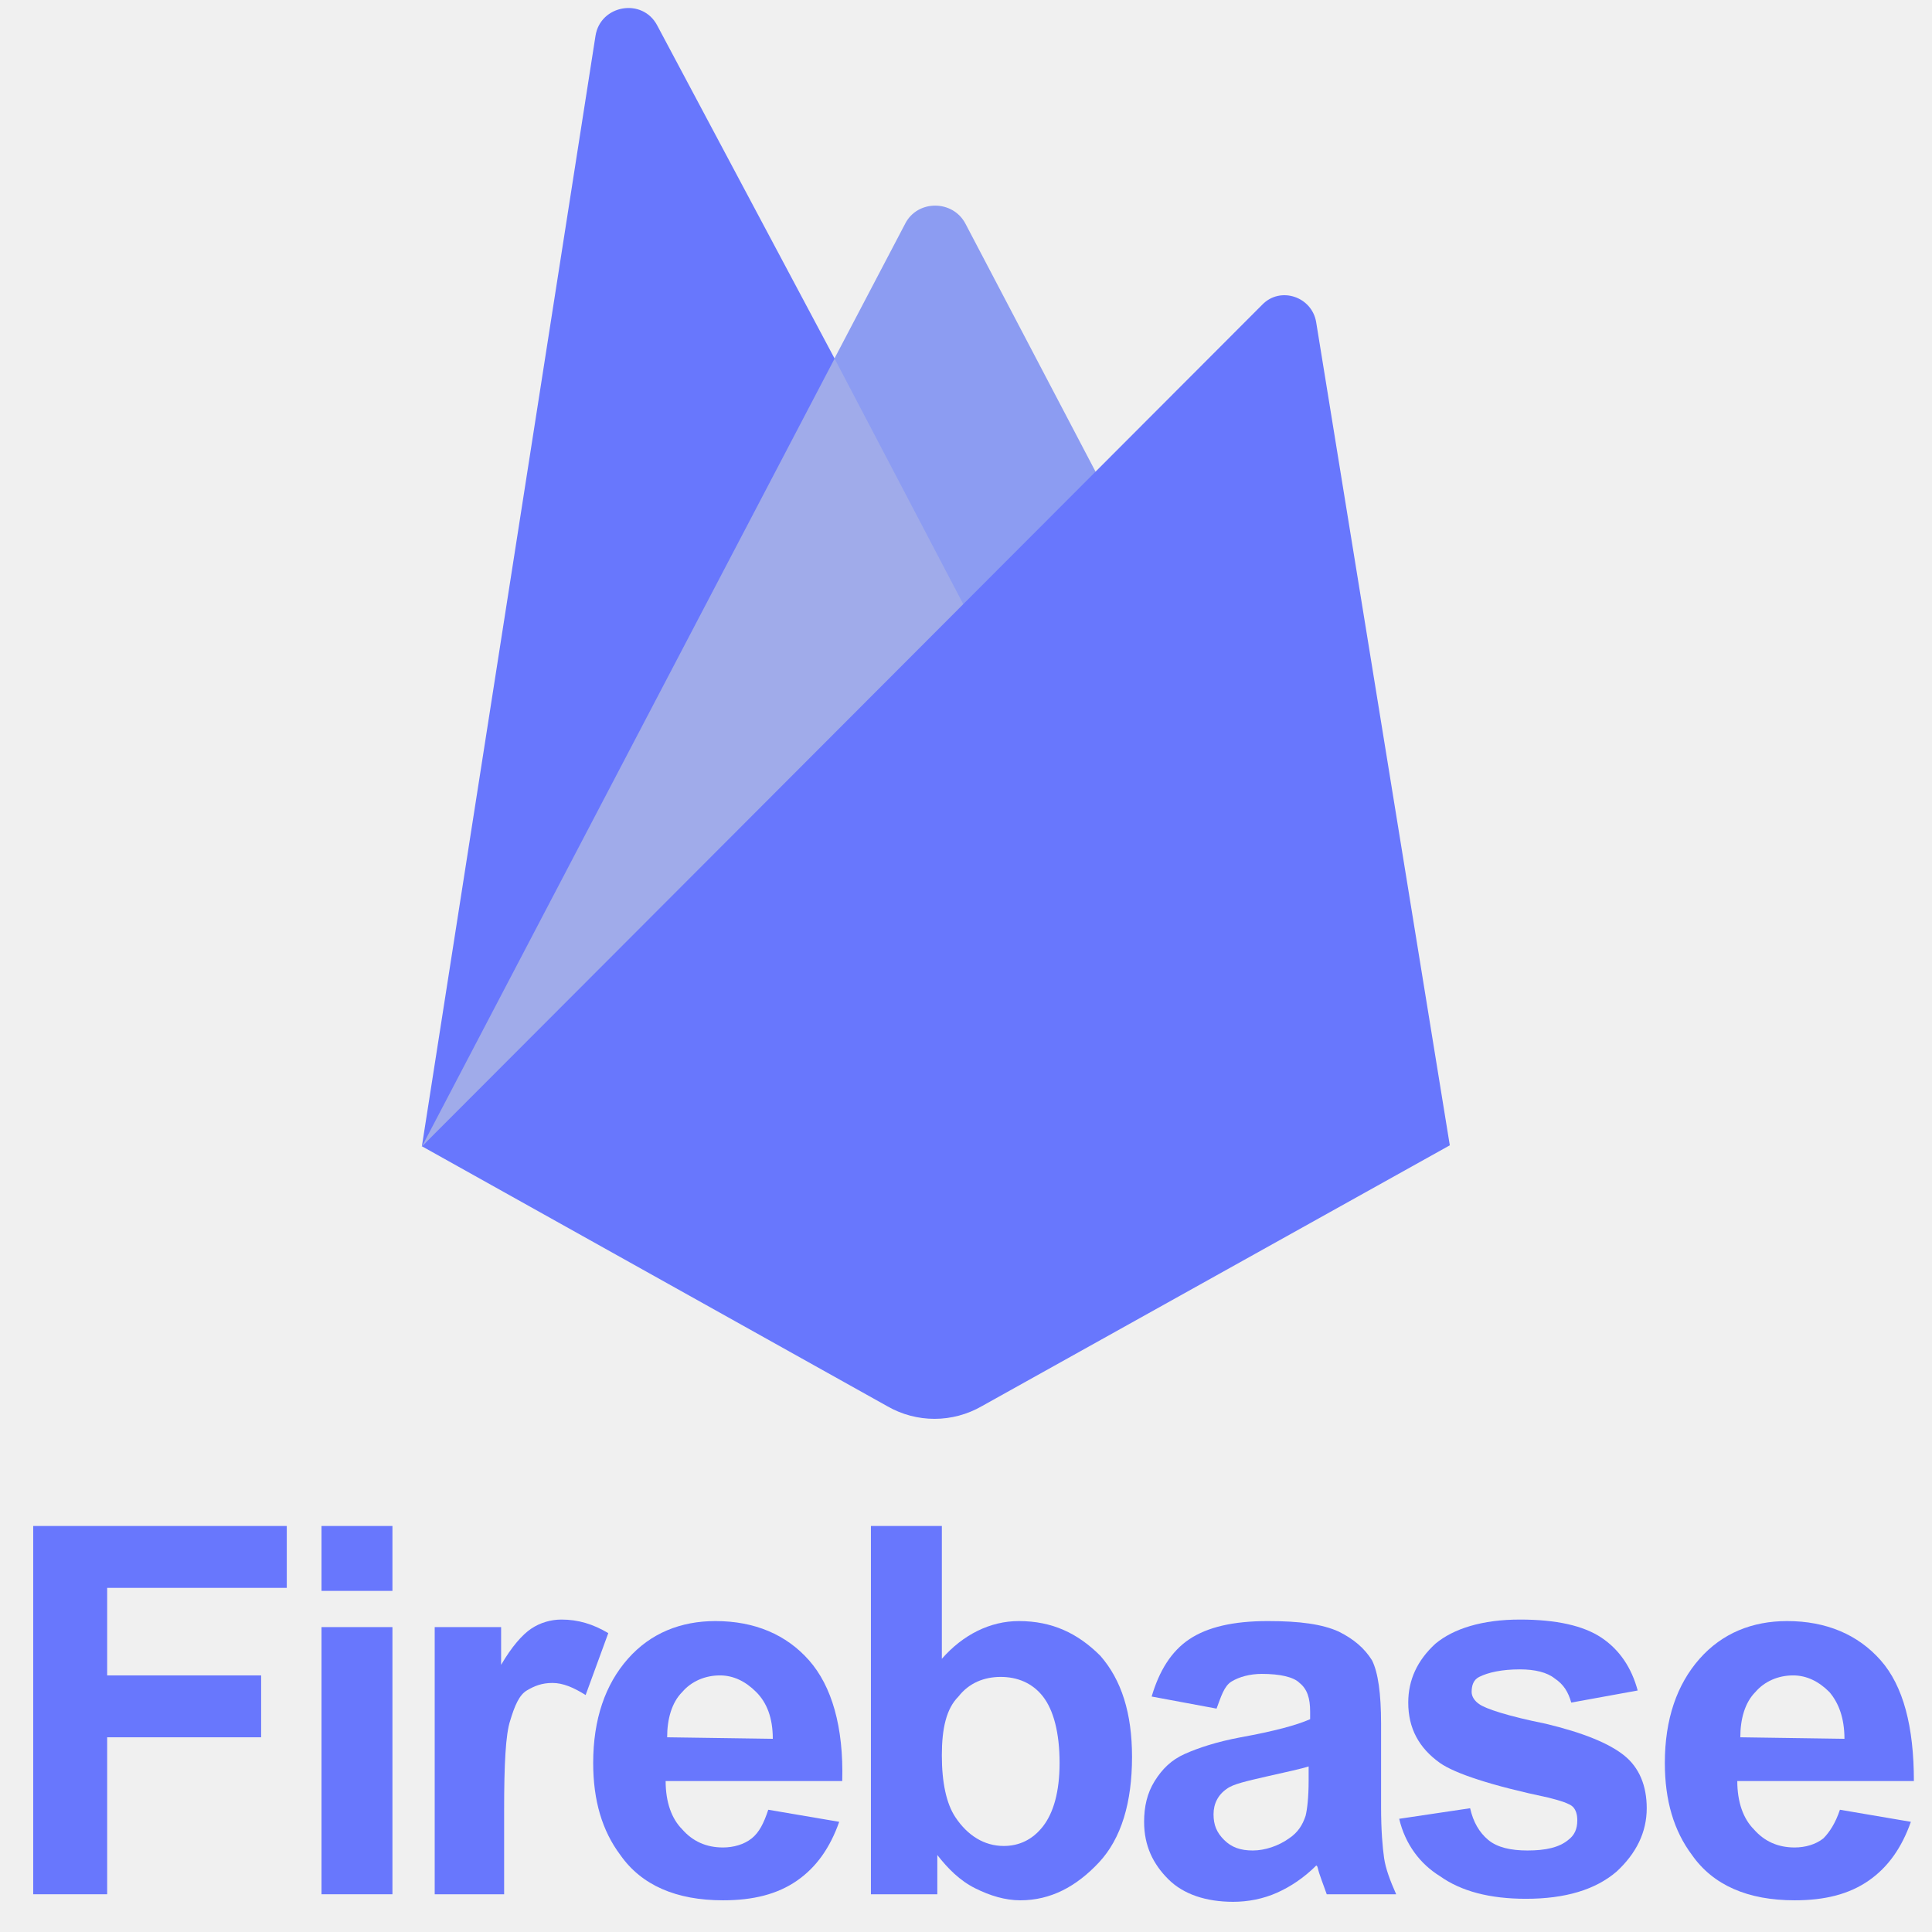
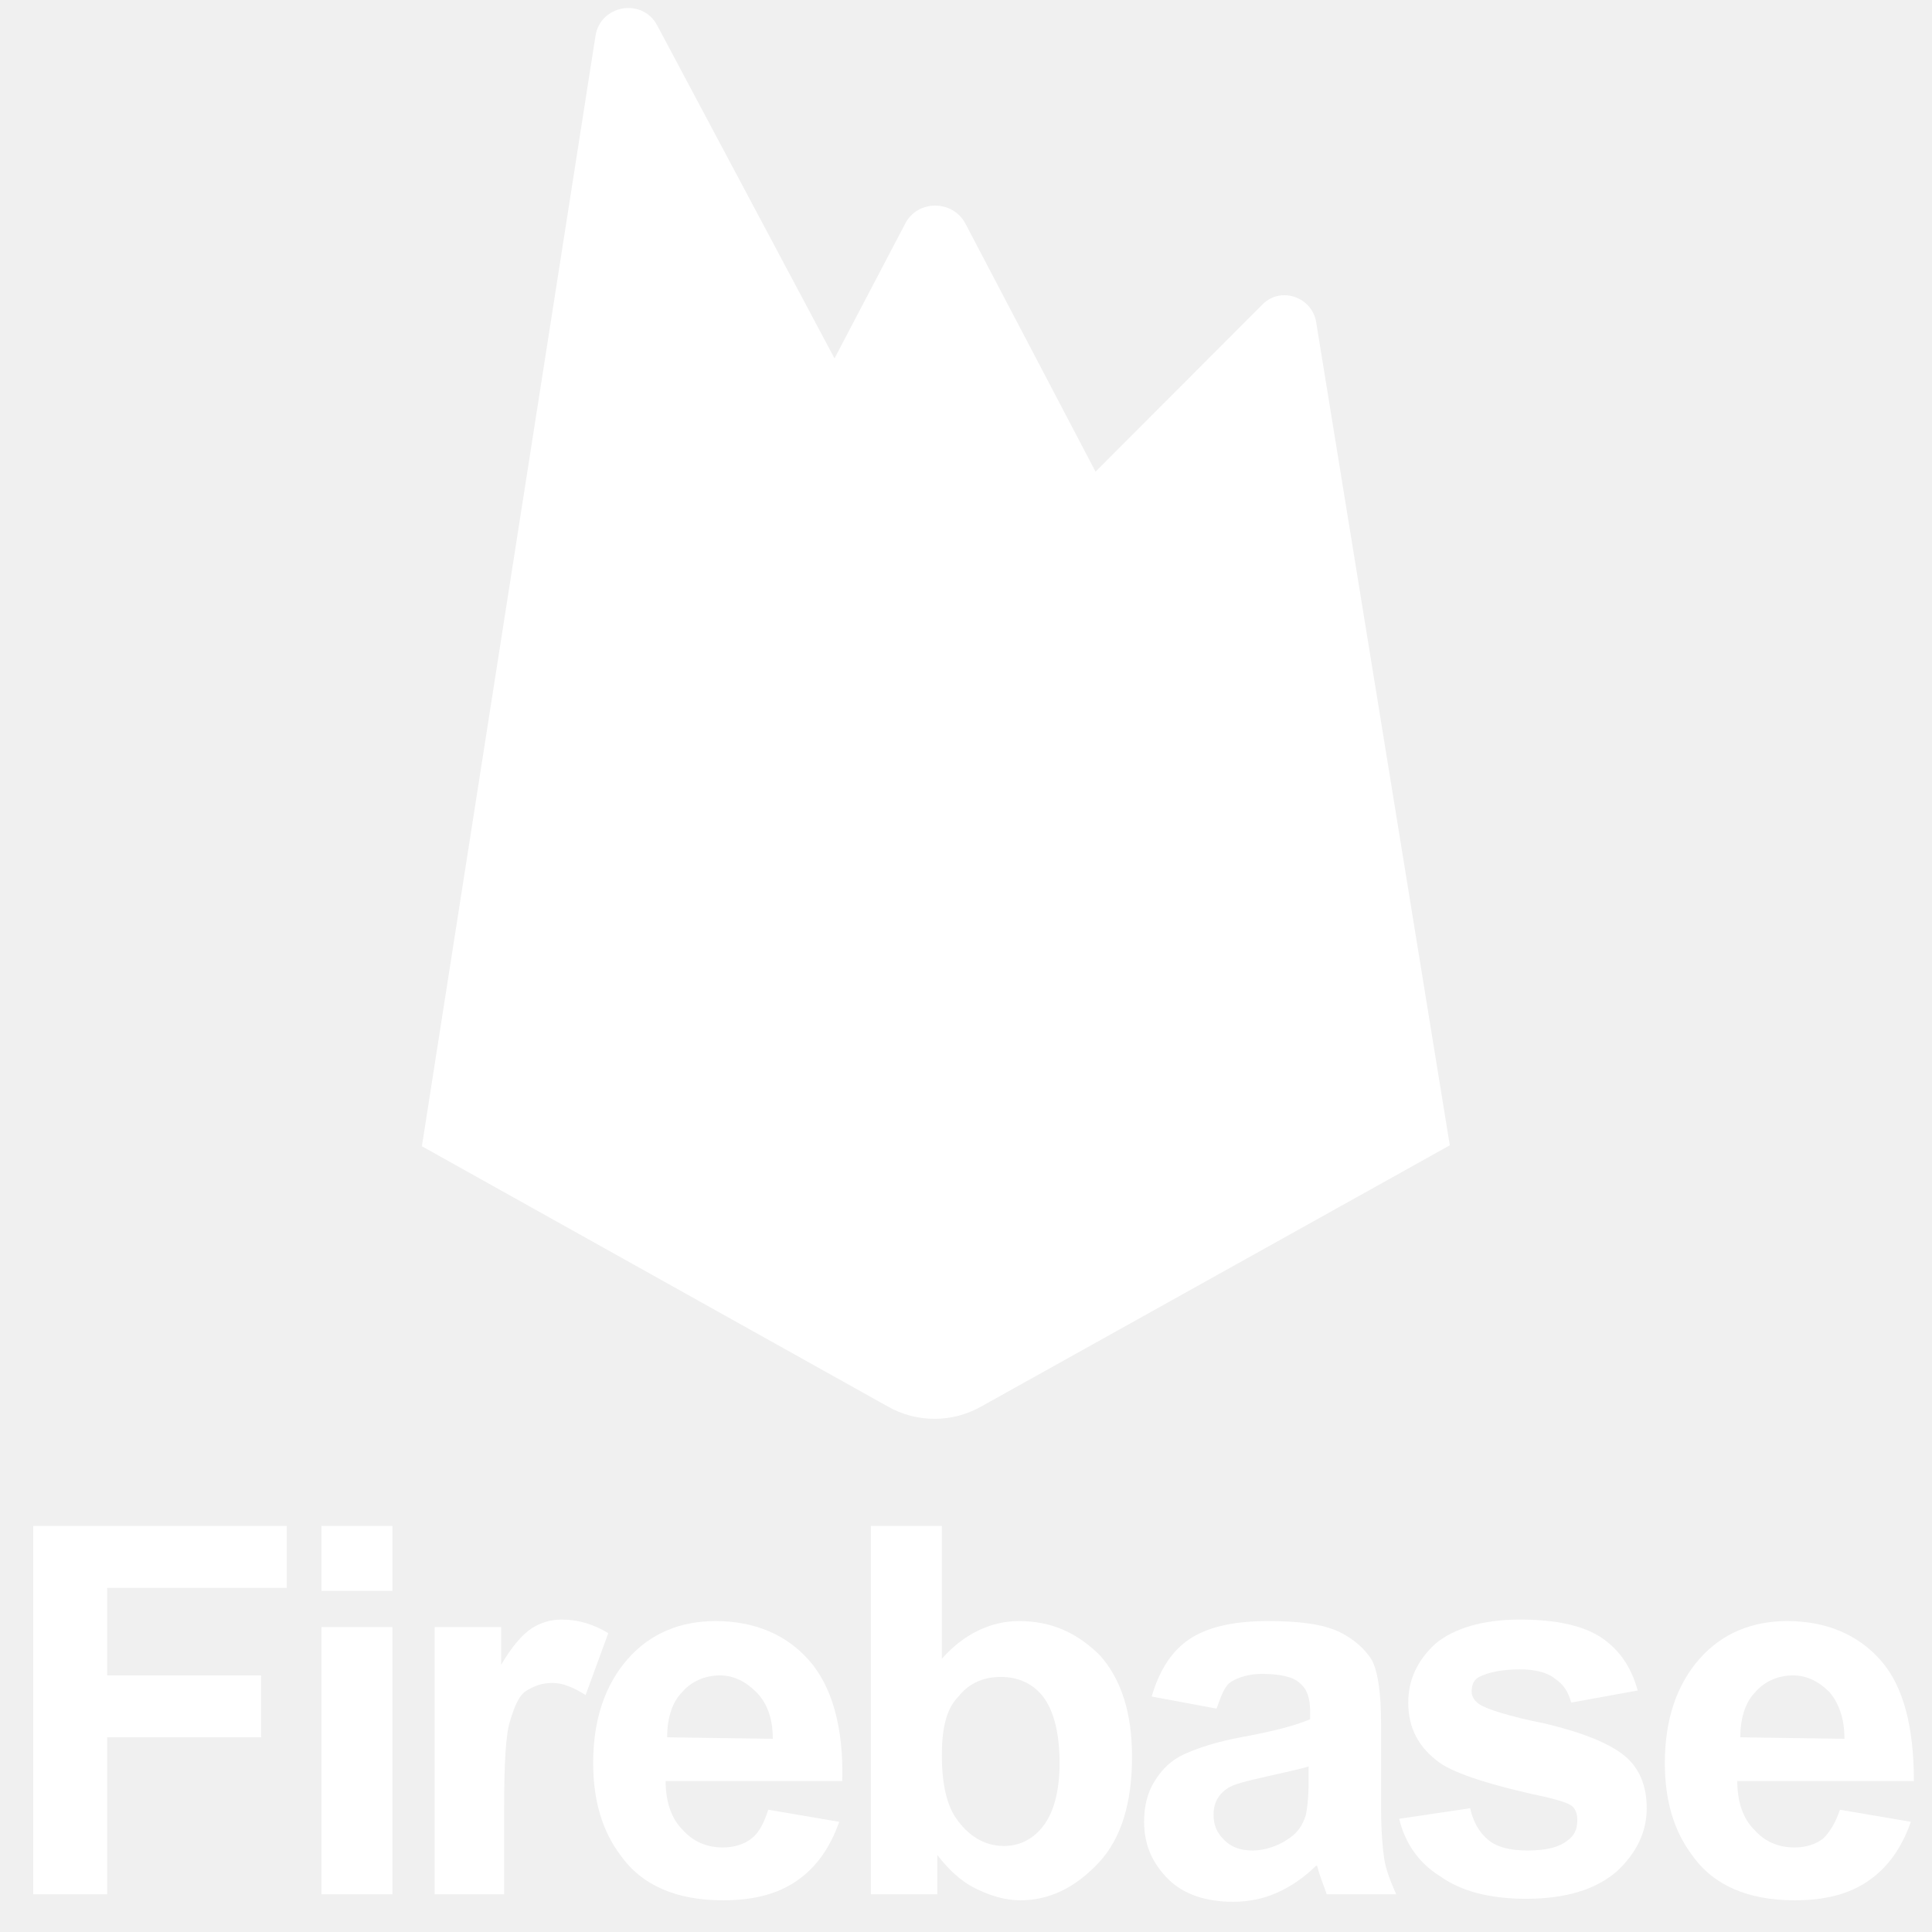
<svg xmlns="http://www.w3.org/2000/svg" version="1.1" id="Layer_1" x="0px" y="0px" viewBox="0 0 128 128" style="enable-background:new 0 0 128 128;" xml:space="preserve">
  <style type="text/css">
- 	.st0{fill:none;}
- 	.st1{fill:#6877FD;}
- 	.st2{fill:#8C9CF2;}
- 	.st3{fill:#A0ABEA;}
+ 	.st0{fill:#FFFFFF;}
</style>
  <path class="st0" d="M0,0" />
  <g id="g10" transform="matrix(1.333333,0,0,-1.333333,0,486.6667)">
    <g id="g12" transform="scale(0.1)">
-       <path id="path14" class="st1" d="M209.6,3080.2l4.3,5.9L414.7,3467l0.4,4.1l-88.5,166.2c-7.3,14-28.3,10.3-30.7-5.1L209.6,3080.2" />
-       <path id="path16" class="st2" d="M479.7,3345.5l66,67.6l-66,125.8c-6.3,11.9-23.8,11.9-29.9,0l-35.2-67.1v-5.6L479.7,3345.5" />
-       <path id="path18" class="st3" d="M209.6,3080.2l2,2l7,2.8l256.9,255.8l3.2,8.9l-64,122.1L209.6,3080.2" />
-       <path id="path20" class="st1" d="M487.9,2951.3l232.5,129.6l-66.4,409c-2.1,12.7-17.8,18-26.8,8.7l-417.5-418.2L441,2951.2    C455.5,2942.9,473.3,2942.9,487.9,2951.3" />
-       <path id="path22" class="st1" d="M718.2,3082l-66,405.8c-2.1,12.7-15,18-24.1,8.9l-416-415.6l228.8-127.9c14.5-8,32.2-8,46.7,0    L718.2,3082" />
+       <path id="path14" class="st0" d="M209.6,3080.2l4.3,5.9L414.7,3467l0.4,4.1l-88.5,166.2c-7.3,14-28.3,10.3-30.7-5.1L209.6,3080.2" />
+       <path id="path16" class="st0" d="M479.7,3345.5l66,67.6l-66,125.8c-6.3,11.9-23.8,11.9-29.9,0l-35.2-67.1v-5.6L479.7,3345.5" />
+       <path id="path18" class="st0" d="M209.6,3080.2l2,2l7,2.8l256.9,255.8l3.2,8.9l-64,122.1L209.6,3080.2" />
+       <path id="path20" class="st0" d="M487.9,2951.3l232.5,129.6l-66.4,409c-2.1,12.7-17.8,18-26.8,8.7l-417.5-418.2L441,2951.2    C455.5,2942.9,473.3,2942.9,487.9,2951.3" />
+       <path id="path22" class="st0" d="M718.2,3082l-66,405.8c-2.1,12.7-15,18-24.1,8.9l-416-415.6l228.8-127.9c14.5-8,32.2-8,46.7,0    L718.2,3082" />
    </g>
  </g>
  <g>
-     <path class="st1" d="M2.2,125.5v-24.4H19v4.1H7.1v5.8h10.2v4.1H7.1v10.4H2.2z" />
-     <path class="st1" d="M21.3,105.4v-4.3H26v4.3H21.3z M21.3,125.5v-17.7H26v17.7H21.3z" />
-     <path class="st1" d="M33.5,125.5h-4.7v-17.7h4.4v2.5c0.7-1.2,1.4-2,2-2.4s1.3-0.6,2-0.6c1.1,0,2.1,0.3,3.1,0.9l-1.5,4.1   c-0.8-0.5-1.5-0.8-2.2-0.8s-1.2,0.2-1.7,0.5s-0.8,1-1.1,2c-0.3,0.9-0.4,2.9-0.4,5.9v5.6H33.5z" />
-     <path class="st1" d="M50.9,119.9l4.7,0.8c-0.6,1.7-1.5,3-2.8,3.9s-2.9,1.3-4.9,1.3c-3.1,0-5.4-1-6.8-3c-1.2-1.6-1.8-3.6-1.8-6.1   c0-2.9,0.8-5.2,2.3-6.9c1.5-1.7,3.5-2.5,5.8-2.5c2.6,0,4.7,0.9,6.2,2.6s2.3,4.4,2.2,8H44.1c0,1.4,0.4,2.5,1.1,3.2   c0.7,0.8,1.6,1.2,2.7,1.2c0.7,0,1.4-0.2,1.9-0.6S50.6,120.8,50.9,119.9z M51.2,115.2c0-1.4-0.4-2.4-1.1-3.1   c-0.7-0.7-1.5-1.1-2.4-1.1c-1,0-1.9,0.4-2.5,1.1c-0.7,0.7-1,1.8-1,3L51.2,115.2L51.2,115.2z" />
-     <path class="st1" d="M57.7,125.5v-24.4h4.7v8.8c1.4-1.6,3.2-2.5,5.1-2.5c2.2,0,3.9,0.8,5.4,2.3c1.4,1.6,2.1,3.8,2.1,6.7   c0,3-0.7,5.4-2.2,7s-3.2,2.5-5.2,2.5c-1,0-2-0.3-3-0.8s-1.8-1.3-2.5-2.2v2.6H57.7z M62.4,116.3c0,1.8,0.3,3.2,0.9,4.1   c0.8,1.2,1.9,1.9,3.2,1.9c1,0,1.9-0.4,2.6-1.3s1.1-2.3,1.1-4.2c0-2-0.4-3.5-1.1-4.4s-1.7-1.3-2.8-1.3c-1.1,0-2.1,0.4-2.8,1.3   C62.7,113.2,62.4,114.5,62.4,116.3z" />
-     <path class="st1" d="M80.6,113.2l-4.3-0.8c0.5-1.7,1.3-3,2.5-3.8s2.9-1.2,5.2-1.2c2.1,0,3.6,0.2,4.7,0.7c1,0.5,1.7,1.1,2.2,1.9   c0.4,0.8,0.6,2.2,0.6,4.2v5.5c0,1.6,0.1,2.7,0.2,3.4c0.1,0.7,0.4,1.5,0.8,2.4h-4.6c-0.1-0.3-0.3-0.8-0.5-1.4   c-0.1-0.3-0.1-0.5-0.2-0.5c-0.8,0.8-1.7,1.4-2.6,1.8s-1.9,0.6-2.9,0.6c-1.8,0-3.3-0.5-4.3-1.5s-1.6-2.2-1.6-3.8   c0-1,0.2-1.9,0.7-2.7c0.5-0.8,1.1-1.4,2-1.8s2.1-0.8,3.7-1.1c2.2-0.4,3.7-0.8,4.6-1.2v-0.5c0-0.9-0.2-1.5-0.7-1.9   c-0.4-0.4-1.3-0.6-2.5-0.6c-0.8,0-1.5,0.2-2,0.5S80.9,112.4,80.6,113.2z M86.8,117c-0.6,0.2-1.6,0.4-2.9,0.7   c-1.3,0.3-2.2,0.5-2.6,0.8c-0.6,0.4-0.9,1-0.9,1.7s0.2,1.2,0.7,1.7s1.1,0.7,1.9,0.7s1.7-0.3,2.4-0.8c0.6-0.4,0.9-0.9,1.1-1.5   c0.1-0.4,0.2-1.2,0.2-2.3v-1L86.8,117L86.8,117z" />
-     <path class="st1" d="M92.7,120.5l4.7-0.7c0.2,0.9,0.6,1.6,1.2,2.1s1.5,0.7,2.6,0.7c1.2,0,2.1-0.2,2.7-0.7c0.4-0.3,0.6-0.7,0.6-1.3   c0-0.4-0.1-0.7-0.3-0.9c-0.2-0.2-0.8-0.4-1.6-0.6c-3.8-0.8-6.2-1.6-7.2-2.3c-1.4-1-2.1-2.3-2.1-4c0-1.5,0.6-2.8,1.8-3.9   c1.2-1,3.1-1.6,5.6-1.6c2.4,0,4.2,0.4,5.4,1.2c1.2,0.8,2,2,2.4,3.5l-4.4,0.8c-0.2-0.7-0.5-1.2-1.1-1.6c-0.5-0.4-1.3-0.6-2.3-0.6   c-1.2,0-2.1,0.2-2.7,0.5c-0.4,0.2-0.5,0.6-0.5,1c0,0.3,0.2,0.6,0.5,0.8c0.4,0.3,1.9,0.8,4.4,1.3c2.5,0.6,4.2,1.3,5.2,2.1   c1,0.8,1.5,2,1.5,3.5c0,1.6-0.7,3-2,4.2c-1.4,1.2-3.4,1.8-6,1.8c-2.4,0-4.3-0.5-5.7-1.5C94.1,123.5,93.1,122.2,92.7,120.5z" />
-     <path class="st1" d="M121.9,119.9l4.7,0.8c-0.6,1.7-1.5,3-2.8,3.9s-2.9,1.3-4.9,1.3c-3.1,0-5.4-1-6.8-3c-1.2-1.6-1.8-3.6-1.8-6.1   c0-2.9,0.8-5.2,2.3-6.9c1.5-1.7,3.5-2.5,5.8-2.5c2.6,0,4.7,0.9,6.2,2.6s2.2,4.4,2.2,8h-11.7c0,1.4,0.4,2.5,1.1,3.2   c0.7,0.8,1.6,1.2,2.7,1.2c0.7,0,1.4-0.2,1.9-0.6C121.2,121.4,121.6,120.8,121.9,119.9z M122.2,115.2c0-1.4-0.4-2.4-1-3.1   c-0.7-0.7-1.5-1.1-2.4-1.1c-1,0-1.9,0.4-2.5,1.1c-0.7,0.7-1,1.8-1,3L122.2,115.2L122.2,115.2z" />
+     <path class="st0" d="M2.2,125.5v-24.4H19v4.1H7.1v5.8h10.2v4.1H7.1v10.4H2.2z" />
+     <path class="st0" d="M21.3,105.4v-4.3H26v4.3H21.3z M21.3,125.5v-17.7H26v17.7H21.3z" />
+     <path class="st0" d="M33.5,125.5h-4.7v-17.7h4.4v2.5c0.7-1.2,1.4-2,2-2.4s1.3-0.6,2-0.6c1.1,0,2.1,0.3,3.1,0.9l-1.5,4.1   c-0.8-0.5-1.5-0.8-2.2-0.8s-1.2,0.2-1.7,0.5s-0.8,1-1.1,2c-0.3,0.9-0.4,2.9-0.4,5.9v5.6H33.5z" />
+     <path class="st0" d="M50.9,119.9l4.7,0.8c-0.6,1.7-1.5,3-2.8,3.9s-2.9,1.3-4.9,1.3c-3.1,0-5.4-1-6.8-3c-1.2-1.6-1.8-3.6-1.8-6.1   c0-2.9,0.8-5.2,2.3-6.9c1.5-1.7,3.5-2.5,5.8-2.5c2.6,0,4.7,0.9,6.2,2.6s2.3,4.4,2.2,8H44.1c0,1.4,0.4,2.5,1.1,3.2   c0.7,0.8,1.6,1.2,2.7,1.2c0.7,0,1.4-0.2,1.9-0.6S50.6,120.8,50.9,119.9z M51.2,115.2c0-1.4-0.4-2.4-1.1-3.1   c-0.7-0.7-1.5-1.1-2.4-1.1c-1,0-1.9,0.4-2.5,1.1c-0.7,0.7-1,1.8-1,3L51.2,115.2L51.2,115.2z" />
+     <path class="st0" d="M57.7,125.5v-24.4h4.7v8.8c1.4-1.6,3.2-2.5,5.1-2.5c2.2,0,3.9,0.8,5.4,2.3c1.4,1.6,2.1,3.8,2.1,6.7   c0,3-0.7,5.4-2.2,7s-3.2,2.5-5.2,2.5c-1,0-2-0.3-3-0.8s-1.8-1.3-2.5-2.2v2.6H57.7z M62.4,116.3c0,1.8,0.3,3.2,0.9,4.1   c0.8,1.2,1.9,1.9,3.2,1.9c1,0,1.9-0.4,2.6-1.3s1.1-2.3,1.1-4.2c0-2-0.4-3.5-1.1-4.4s-1.7-1.3-2.8-1.3c-1.1,0-2.1,0.4-2.8,1.3   C62.7,113.2,62.4,114.5,62.4,116.3z" />
+     <path class="st0" d="M80.6,113.2l-4.3-0.8c0.5-1.7,1.3-3,2.5-3.8s2.9-1.2,5.2-1.2c2.1,0,3.6,0.2,4.7,0.7c1,0.5,1.7,1.1,2.2,1.9   c0.4,0.8,0.6,2.2,0.6,4.2v5.5c0,1.6,0.1,2.7,0.2,3.4c0.1,0.7,0.4,1.5,0.8,2.4h-4.6c-0.1-0.3-0.3-0.8-0.5-1.4   c-0.1-0.3-0.1-0.5-0.2-0.5c-0.8,0.8-1.7,1.4-2.6,1.8s-1.9,0.6-2.9,0.6c-1.8,0-3.3-0.5-4.3-1.5s-1.6-2.2-1.6-3.8   c0-1,0.2-1.9,0.7-2.7c0.5-0.8,1.1-1.4,2-1.8s2.1-0.8,3.7-1.1c2.2-0.4,3.7-0.8,4.6-1.2v-0.5c0-0.9-0.2-1.5-0.7-1.9   c-0.4-0.4-1.3-0.6-2.5-0.6c-0.8,0-1.5,0.2-2,0.5S80.9,112.4,80.6,113.2z M86.8,117c-0.6,0.2-1.6,0.4-2.9,0.7   c-1.3,0.3-2.2,0.5-2.6,0.8c-0.6,0.4-0.9,1-0.9,1.7s0.2,1.2,0.7,1.7s1.1,0.7,1.9,0.7s1.7-0.3,2.4-0.8c0.6-0.4,0.9-0.9,1.1-1.5   c0.1-0.4,0.2-1.2,0.2-2.3v-1L86.8,117L86.8,117z" />
+     <path class="st0" d="M92.7,120.5l4.7-0.7c0.2,0.9,0.6,1.6,1.2,2.1s1.5,0.7,2.6,0.7c1.2,0,2.1-0.2,2.7-0.7c0.4-0.3,0.6-0.7,0.6-1.3   c0-0.4-0.1-0.7-0.3-0.9c-0.2-0.2-0.8-0.4-1.6-0.6c-3.8-0.8-6.2-1.6-7.2-2.3c-1.4-1-2.1-2.3-2.1-4c0-1.5,0.6-2.8,1.8-3.9   c1.2-1,3.1-1.6,5.6-1.6c2.4,0,4.2,0.4,5.4,1.2c1.2,0.8,2,2,2.4,3.5l-4.4,0.8c-0.2-0.7-0.5-1.2-1.1-1.6c-0.5-0.4-1.3-0.6-2.3-0.6   c-1.2,0-2.1,0.2-2.7,0.5c-0.4,0.2-0.5,0.6-0.5,1c0,0.3,0.2,0.6,0.5,0.8c0.4,0.3,1.9,0.8,4.4,1.3c2.5,0.6,4.2,1.3,5.2,2.1   c1,0.8,1.5,2,1.5,3.5c0,1.6-0.7,3-2,4.2c-1.4,1.2-3.4,1.8-6,1.8c-2.4,0-4.3-0.5-5.7-1.5C94.1,123.5,93.1,122.2,92.7,120.5z" />
+     <path class="st0" d="M121.9,119.9l4.7,0.8c-0.6,1.7-1.5,3-2.8,3.9s-2.9,1.3-4.9,1.3c-3.1,0-5.4-1-6.8-3c-1.2-1.6-1.8-3.6-1.8-6.1   c0-2.9,0.8-5.2,2.3-6.9c1.5-1.7,3.5-2.5,5.8-2.5c2.6,0,4.7,0.9,6.2,2.6s2.2,4.4,2.2,8h-11.7c0,1.4,0.4,2.5,1.1,3.2   c0.7,0.8,1.6,1.2,2.7,1.2c0.7,0,1.4-0.2,1.9-0.6C121.2,121.4,121.6,120.8,121.9,119.9z M122.2,115.2c0-1.4-0.4-2.4-1-3.1   c-0.7-0.7-1.5-1.1-2.4-1.1c-1,0-1.9,0.4-2.5,1.1c-0.7,0.7-1,1.8-1,3L122.2,115.2L122.2,115.2z" />
  </g>
</svg>
